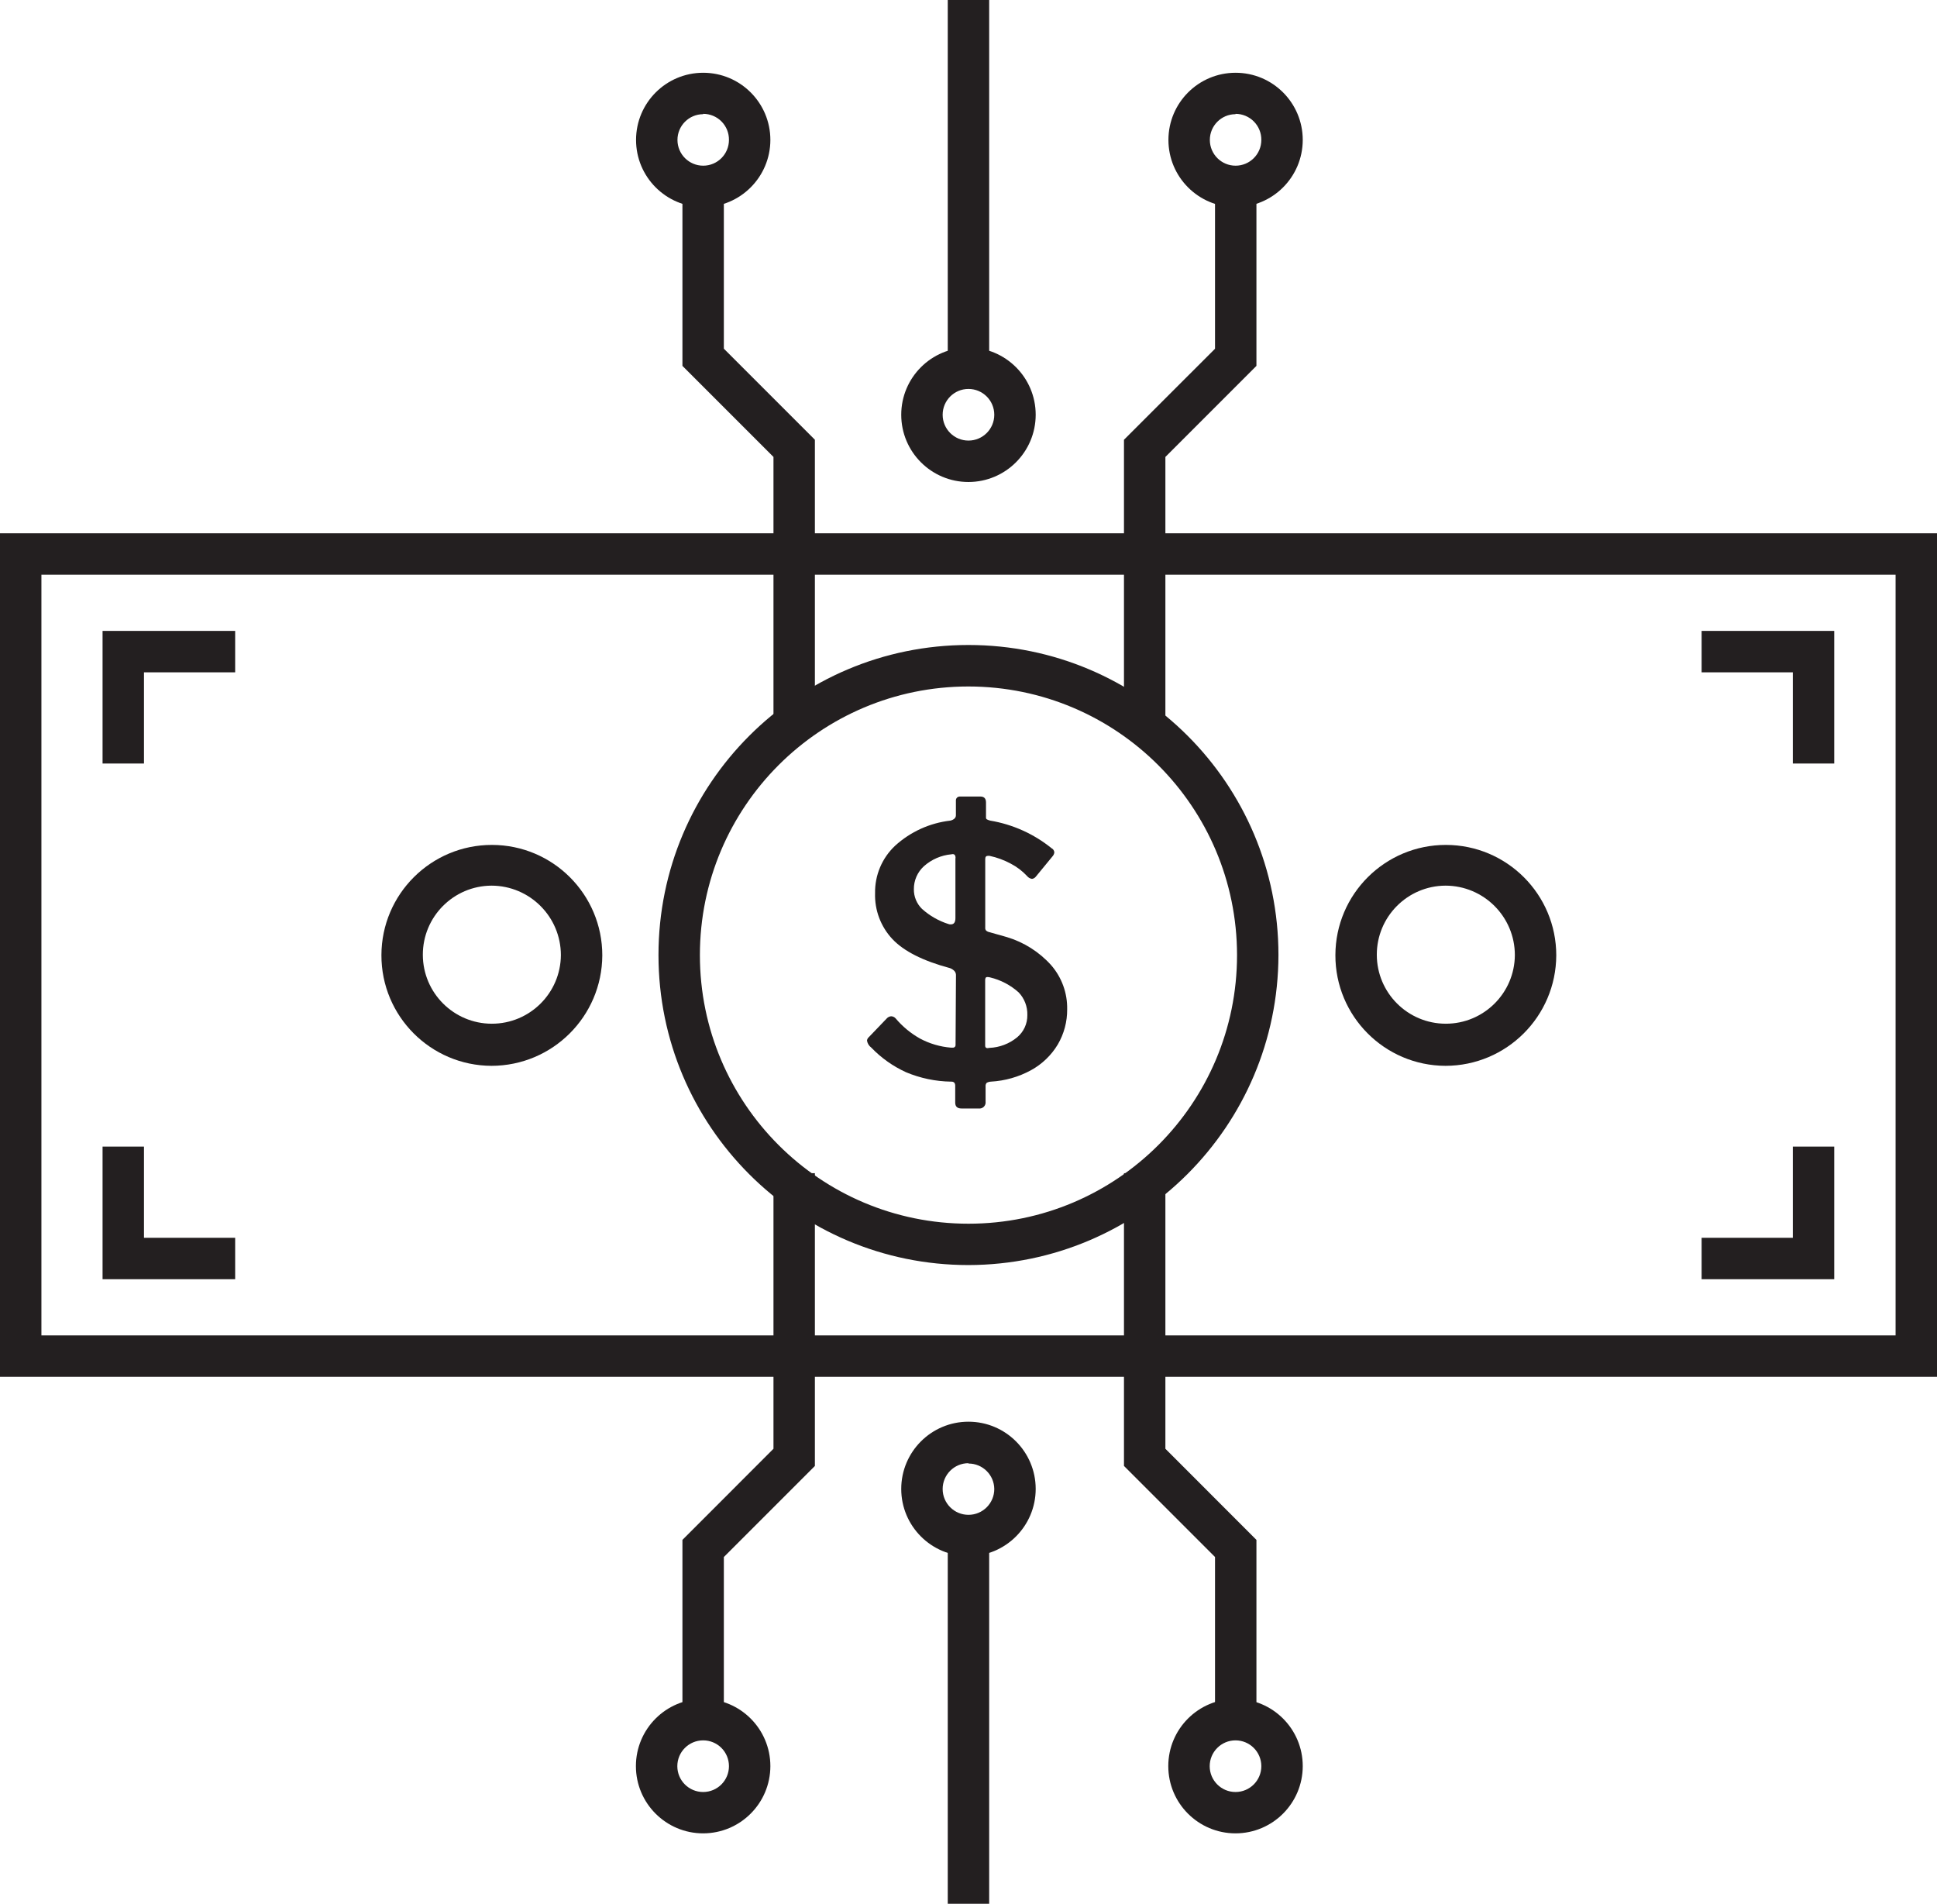
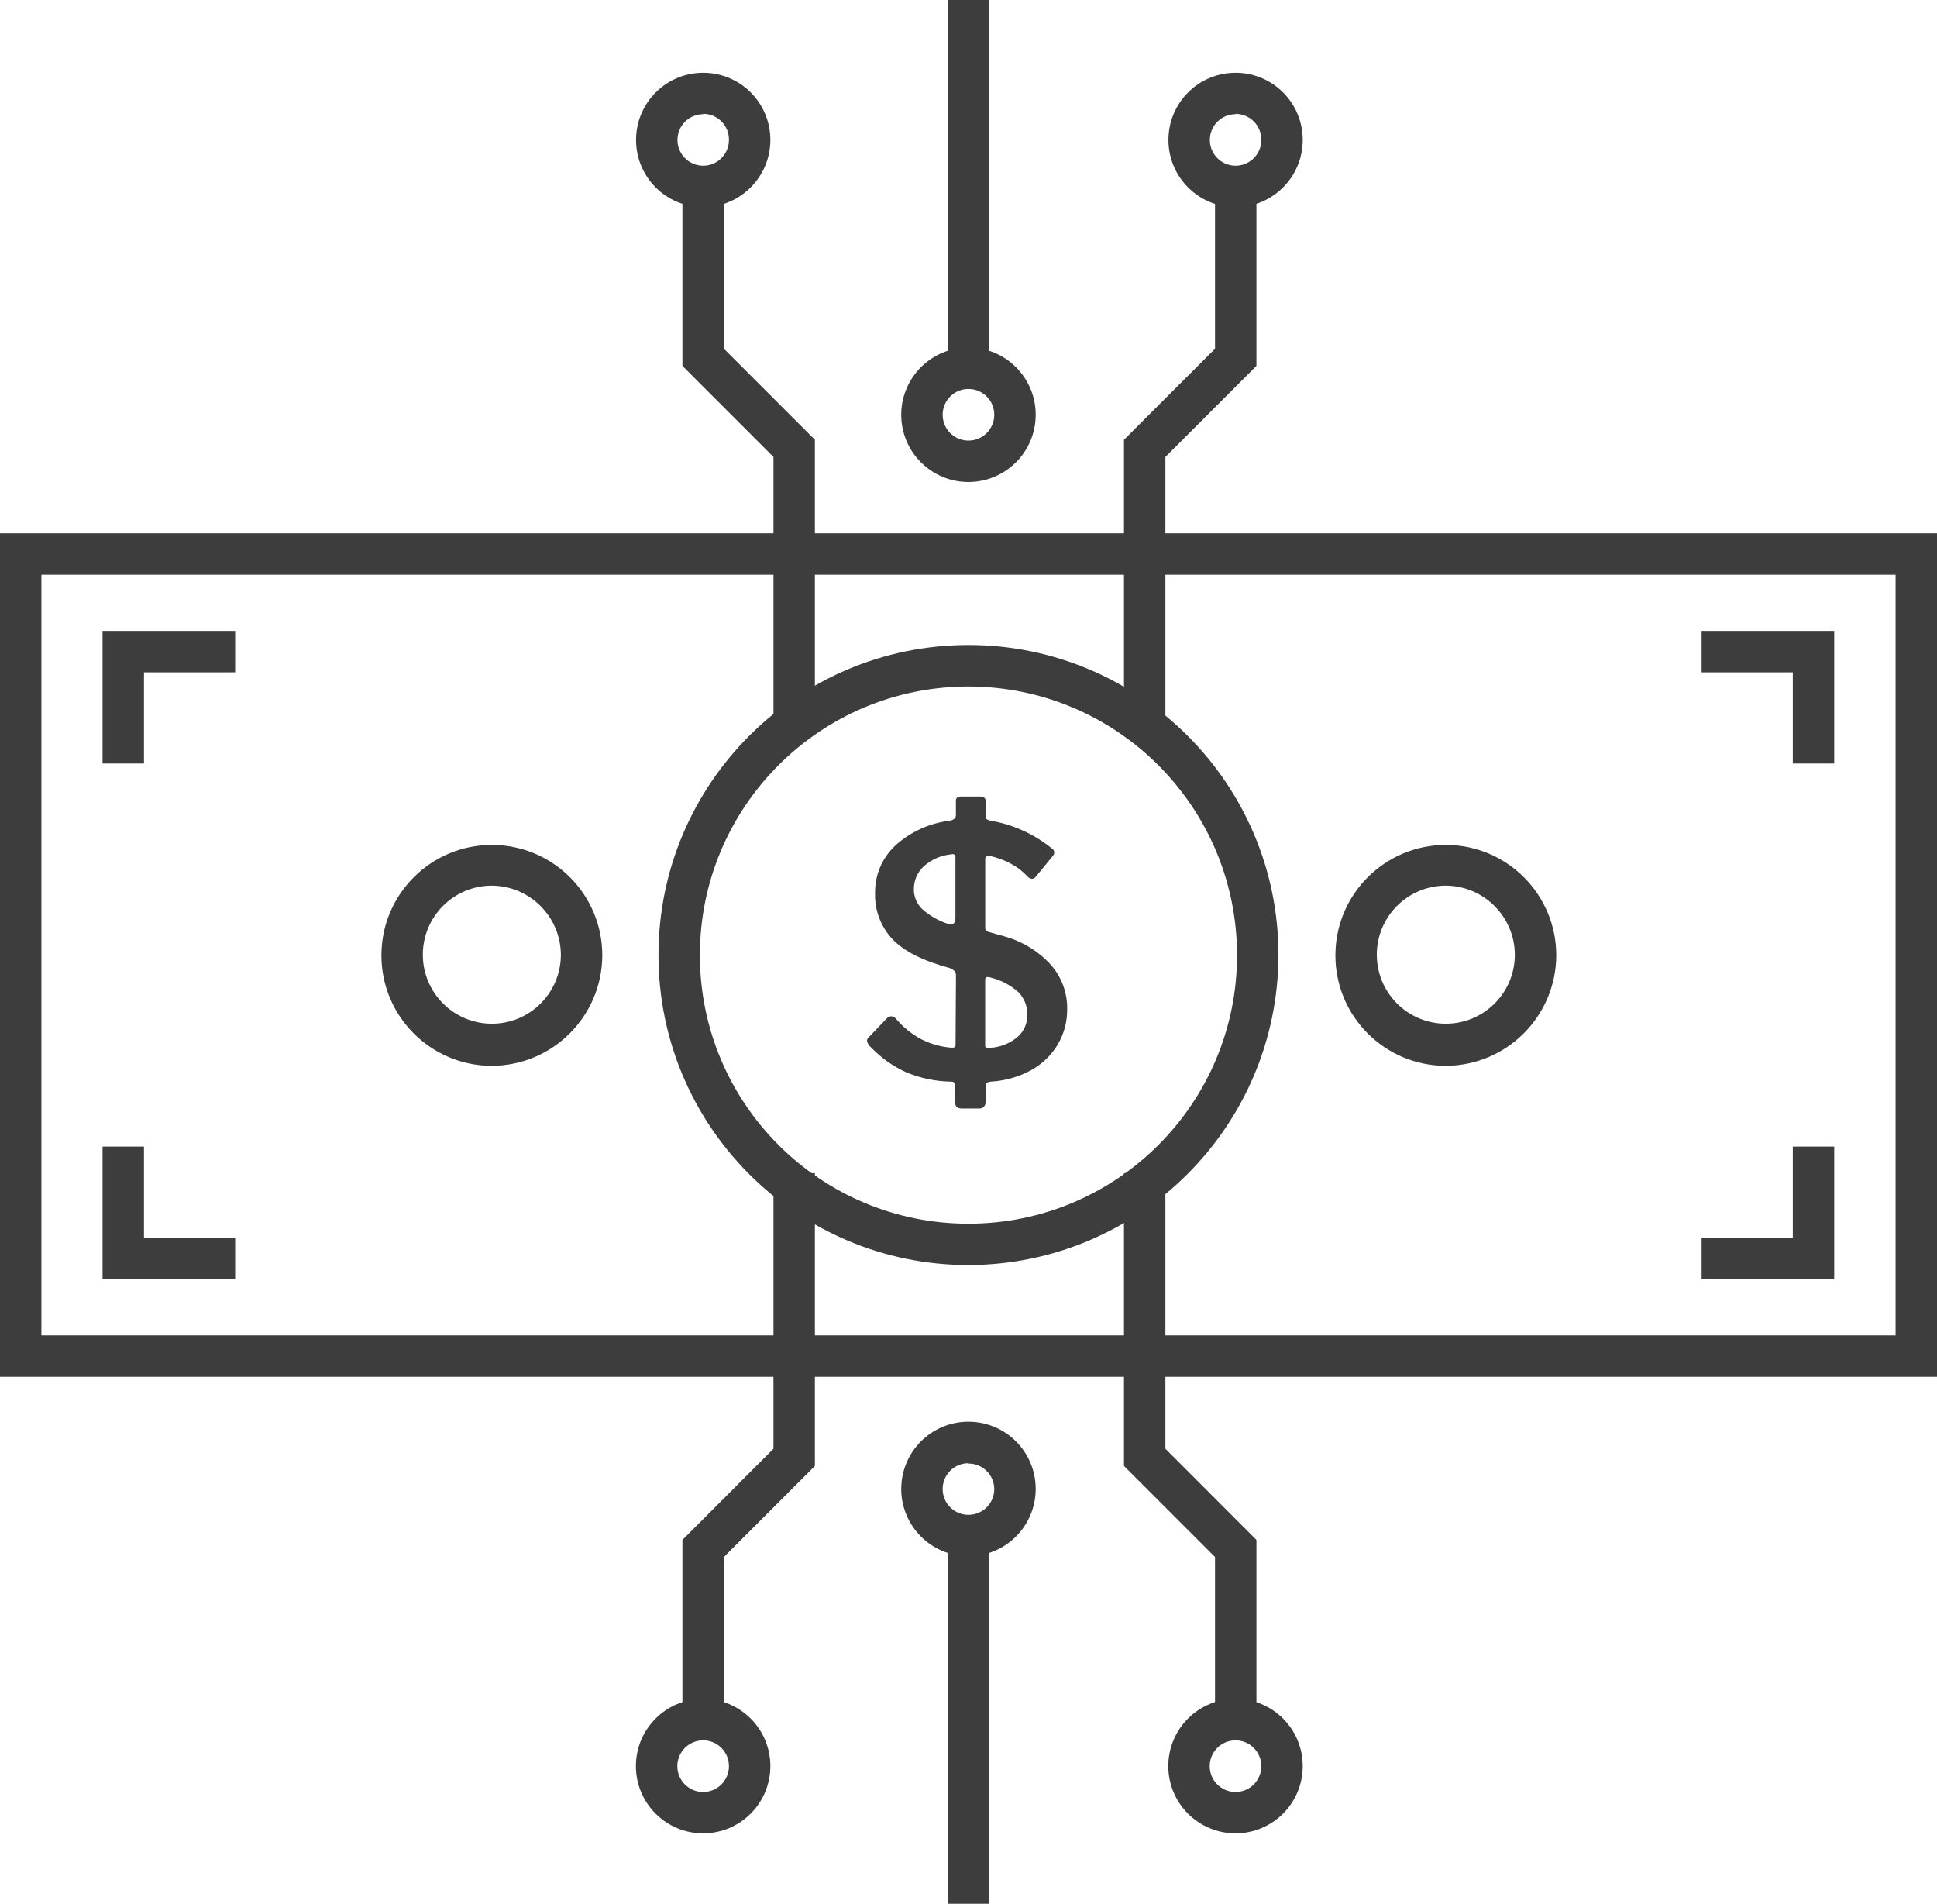
<svg xmlns="http://www.w3.org/2000/svg" viewBox="0 0 280.63 275.77">
  <defs>
-     <style>.cls-1{fill:#231f20;}</style>
+     <style>.cls-1{fill:#3d3d3d;}</style>
  </defs>
  <g id="Layer_2" data-name="Layer 2">
    <g id="Layer_1-2" data-name="Layer 1">
      <path class="cls-1" d="M280.63,199.44H0V77.25H280.63V199.44ZM6,193.44H274.63V83.25H6Z" />
      <polygon class="cls-1" points="20.86 110.6 14.86 110.6 14.86 91.39 34.07 91.39 34.07 97.39 20.86 97.39 20.86 110.6" />
      <polygon class="cls-1" points="34.07 185.3 14.86 185.3 14.86 166.09 20.86 166.09 20.86 179.3 34.07 179.3 34.07 185.3" />
      <polygon class="cls-1" points="265.74 110.6 259.74 110.6 259.74 97.39 246.53 97.39 246.53 91.39 265.74 91.39 265.74 110.6" />
      <polygon class="cls-1" points="265.74 185.3 246.53 185.3 246.53 179.3 259.74 179.3 259.74 166.09 265.74 166.09 265.74 185.3" />
      <path class="cls-1" d="M71.21,154.39a16,16,0,1,1,16.05-16A16.07,16.07,0,0,1,71.21,154.39Zm0-26.1a10,10,0,1,0,10.05,10.05A10.07,10.07,0,0,0,71.21,128.29Z" />
      <path class="cls-1" d="M209.42,154.39a16,16,0,1,1,16.05-16A16.07,16.07,0,0,1,209.42,154.39Zm0-26.1a10,10,0,1,0,10.05,10.05A10.06,10.06,0,0,0,209.42,128.29Z" />
      <path class="cls-1" d="M140.31,183.25a44.91,44.91,0,1,1,44.91-44.91A45,45,0,0,1,140.31,183.25Zm0-83.81a38.91,38.91,0,1,0,38.91,38.9A38.94,38.94,0,0,0,140.31,99.44Z" />
      <polygon class="cls-1" points="118.06 106.11 112.06 106.11 112.06 66.19 98.87 53 98.87 29.06 104.87 29.06 104.87 50.51 118.06 63.7 118.06 106.11" />
      <path class="cls-1" d="M101.87,30a9.73,9.73,0,1,1,9.74-9.73A9.74,9.74,0,0,1,101.87,30Zm0-13.46a3.73,3.73,0,1,0,3.74,3.73A3.73,3.73,0,0,0,101.87,16.49Z" />
      <polygon class="cls-1" points="168.84 106.11 162.84 106.11 162.84 63.7 176.03 50.52 176.03 29.06 182.03 29.06 182.03 53 168.84 66.19 168.84 106.11" />
      <path class="cls-1" d="M179,30a9.73,9.73,0,1,1,9.74-9.73A9.74,9.74,0,0,1,179,30Zm0-13.46a3.73,3.73,0,1,0,3.74,3.73A3.74,3.74,0,0,0,179,16.49Z" />
      <polygon class="cls-1" points="104.87 246.99 98.87 246.99 98.87 223.06 112.06 209.86 112.06 169.94 118.06 169.94 118.06 212.35 104.87 225.54 104.87 246.99" />
      <path class="cls-1" d="M101.87,265.57a9.74,9.74,0,1,1,9.74-9.74A9.75,9.75,0,0,1,101.87,265.57Zm0-13.47a3.74,3.74,0,1,0,3.74,3.73A3.73,3.73,0,0,0,101.87,252.1Z" />
      <polygon class="cls-1" points="182.03 246.99 176.03 246.99 176.03 225.54 162.84 212.35 162.84 169.94 168.84 169.94 168.84 209.86 182.03 223.06 182.03 246.99" />
      <path class="cls-1" d="M179,265.57a9.74,9.74,0,1,1,9.74-9.74A9.75,9.75,0,0,1,179,265.57Zm0-13.47a3.74,3.74,0,1,0,3.74,3.73A3.74,3.74,0,0,0,179,252.1Z" />
      <path class="cls-1" d="M140.31,225.42a9.74,9.74,0,1,1,9.74-9.74A9.75,9.75,0,0,1,140.31,225.42Zm0-13.47a3.74,3.74,0,1,0,3.74,3.73A3.73,3.73,0,0,0,140.31,212Z" />
      <rect class="cls-1" x="137.31" y="222.42" width="6" height="53.35" />
      <path class="cls-1" d="M140.31,69.82a9.74,9.74,0,1,1,9.74-9.74A9.75,9.75,0,0,1,140.31,69.82Zm0-13.48a3.74,3.74,0,1,0,3.74,3.74A3.74,3.74,0,0,0,140.31,56.34Z" />
      <rect class="cls-1" x="137.31" width="6" height="53.34" />
      <path class="cls-1" d="M153.25,151.3a10.26,10.26,0,0,1-3.87,3.72,13.7,13.7,0,0,1-5.83,1.66,1.33,1.33,0,0,0-.61.18.7.7,0,0,0-.15.53v2.18a.89.89,0,0,1-1,1H139.3c-.6,0-.91-.28-.91-.85v-2.38a.82.82,0,0,0-.12-.5.59.59,0,0,0-.48-.16,17.49,17.49,0,0,1-6.52-1.36,16.42,16.42,0,0,1-5.05-3.58,1.56,1.56,0,0,1-.61-1,.74.74,0,0,1,.26-.5l2.57-2.68a1,1,0,0,1,.66-.35.91.91,0,0,1,.65.3,12.86,12.86,0,0,0,3.54,2.93,11.52,11.52,0,0,0,4.5,1.32h.2a.47.47,0,0,0,.35-.11.46.46,0,0,0,.1-.35l.06-10a.89.89,0,0,0-.21-.63,1.7,1.7,0,0,0-.65-.43q-5.87-1.57-8.36-4.22a9.29,9.29,0,0,1-2.5-6.64,9.2,9.2,0,0,1,2.9-6.87,14.3,14.3,0,0,1,8-3.64,1.31,1.31,0,0,0,.55-.25.64.64,0,0,0,.26-.51v-2.12a.57.57,0,0,1,.17-.46.59.59,0,0,1,.38-.15h3c.54,0,.81.29.81.86v2.17a.29.29,0,0,0,.13.28,2.22,2.22,0,0,0,.48.18,19.16,19.16,0,0,1,8.89,4,.72.72,0,0,1,.4.61,1.05,1.05,0,0,1-.25.55L150.06,127a.85.85,0,0,1-.55.31,1.13,1.13,0,0,1-.71-.41,8.66,8.66,0,0,0-2.35-1.79,11.62,11.62,0,0,0-3.1-1.14l-.21,0c-.27,0-.4.15-.4.46v9.94a.55.55,0,0,0,.13.43,1.06,1.06,0,0,0,.48.23l2.52.71a14.06,14.06,0,0,1,6.42,4.07,9.47,9.47,0,0,1,2.32,6.39A9.91,9.91,0,0,1,153.25,151.3Zm-14.81-27c0-.47-.2-.65-.6-.55a6.91,6.91,0,0,0-4,1.74,4.45,4.45,0,0,0-1.44,3.31,3.91,3.91,0,0,0,1.17,2.85,10.45,10.45,0,0,0,3.84,2.2.73.73,0,0,0,.35.05c.44,0,.66-.3.66-.91V124.3Zm4.91,27.49a6.76,6.76,0,0,0,4-1.52,4.12,4.12,0,0,0,1.49-3.23,4.57,4.57,0,0,0-1.26-3.29,9.54,9.54,0,0,0-4.14-2.17,1.36,1.36,0,0,0-.36-.05.33.33,0,0,0-.28.1.76.76,0,0,0-.07.41v9.44C142.74,151.79,142.94,151.89,143.35,151.79Z" />
    </g>
  </g>
</svg>
